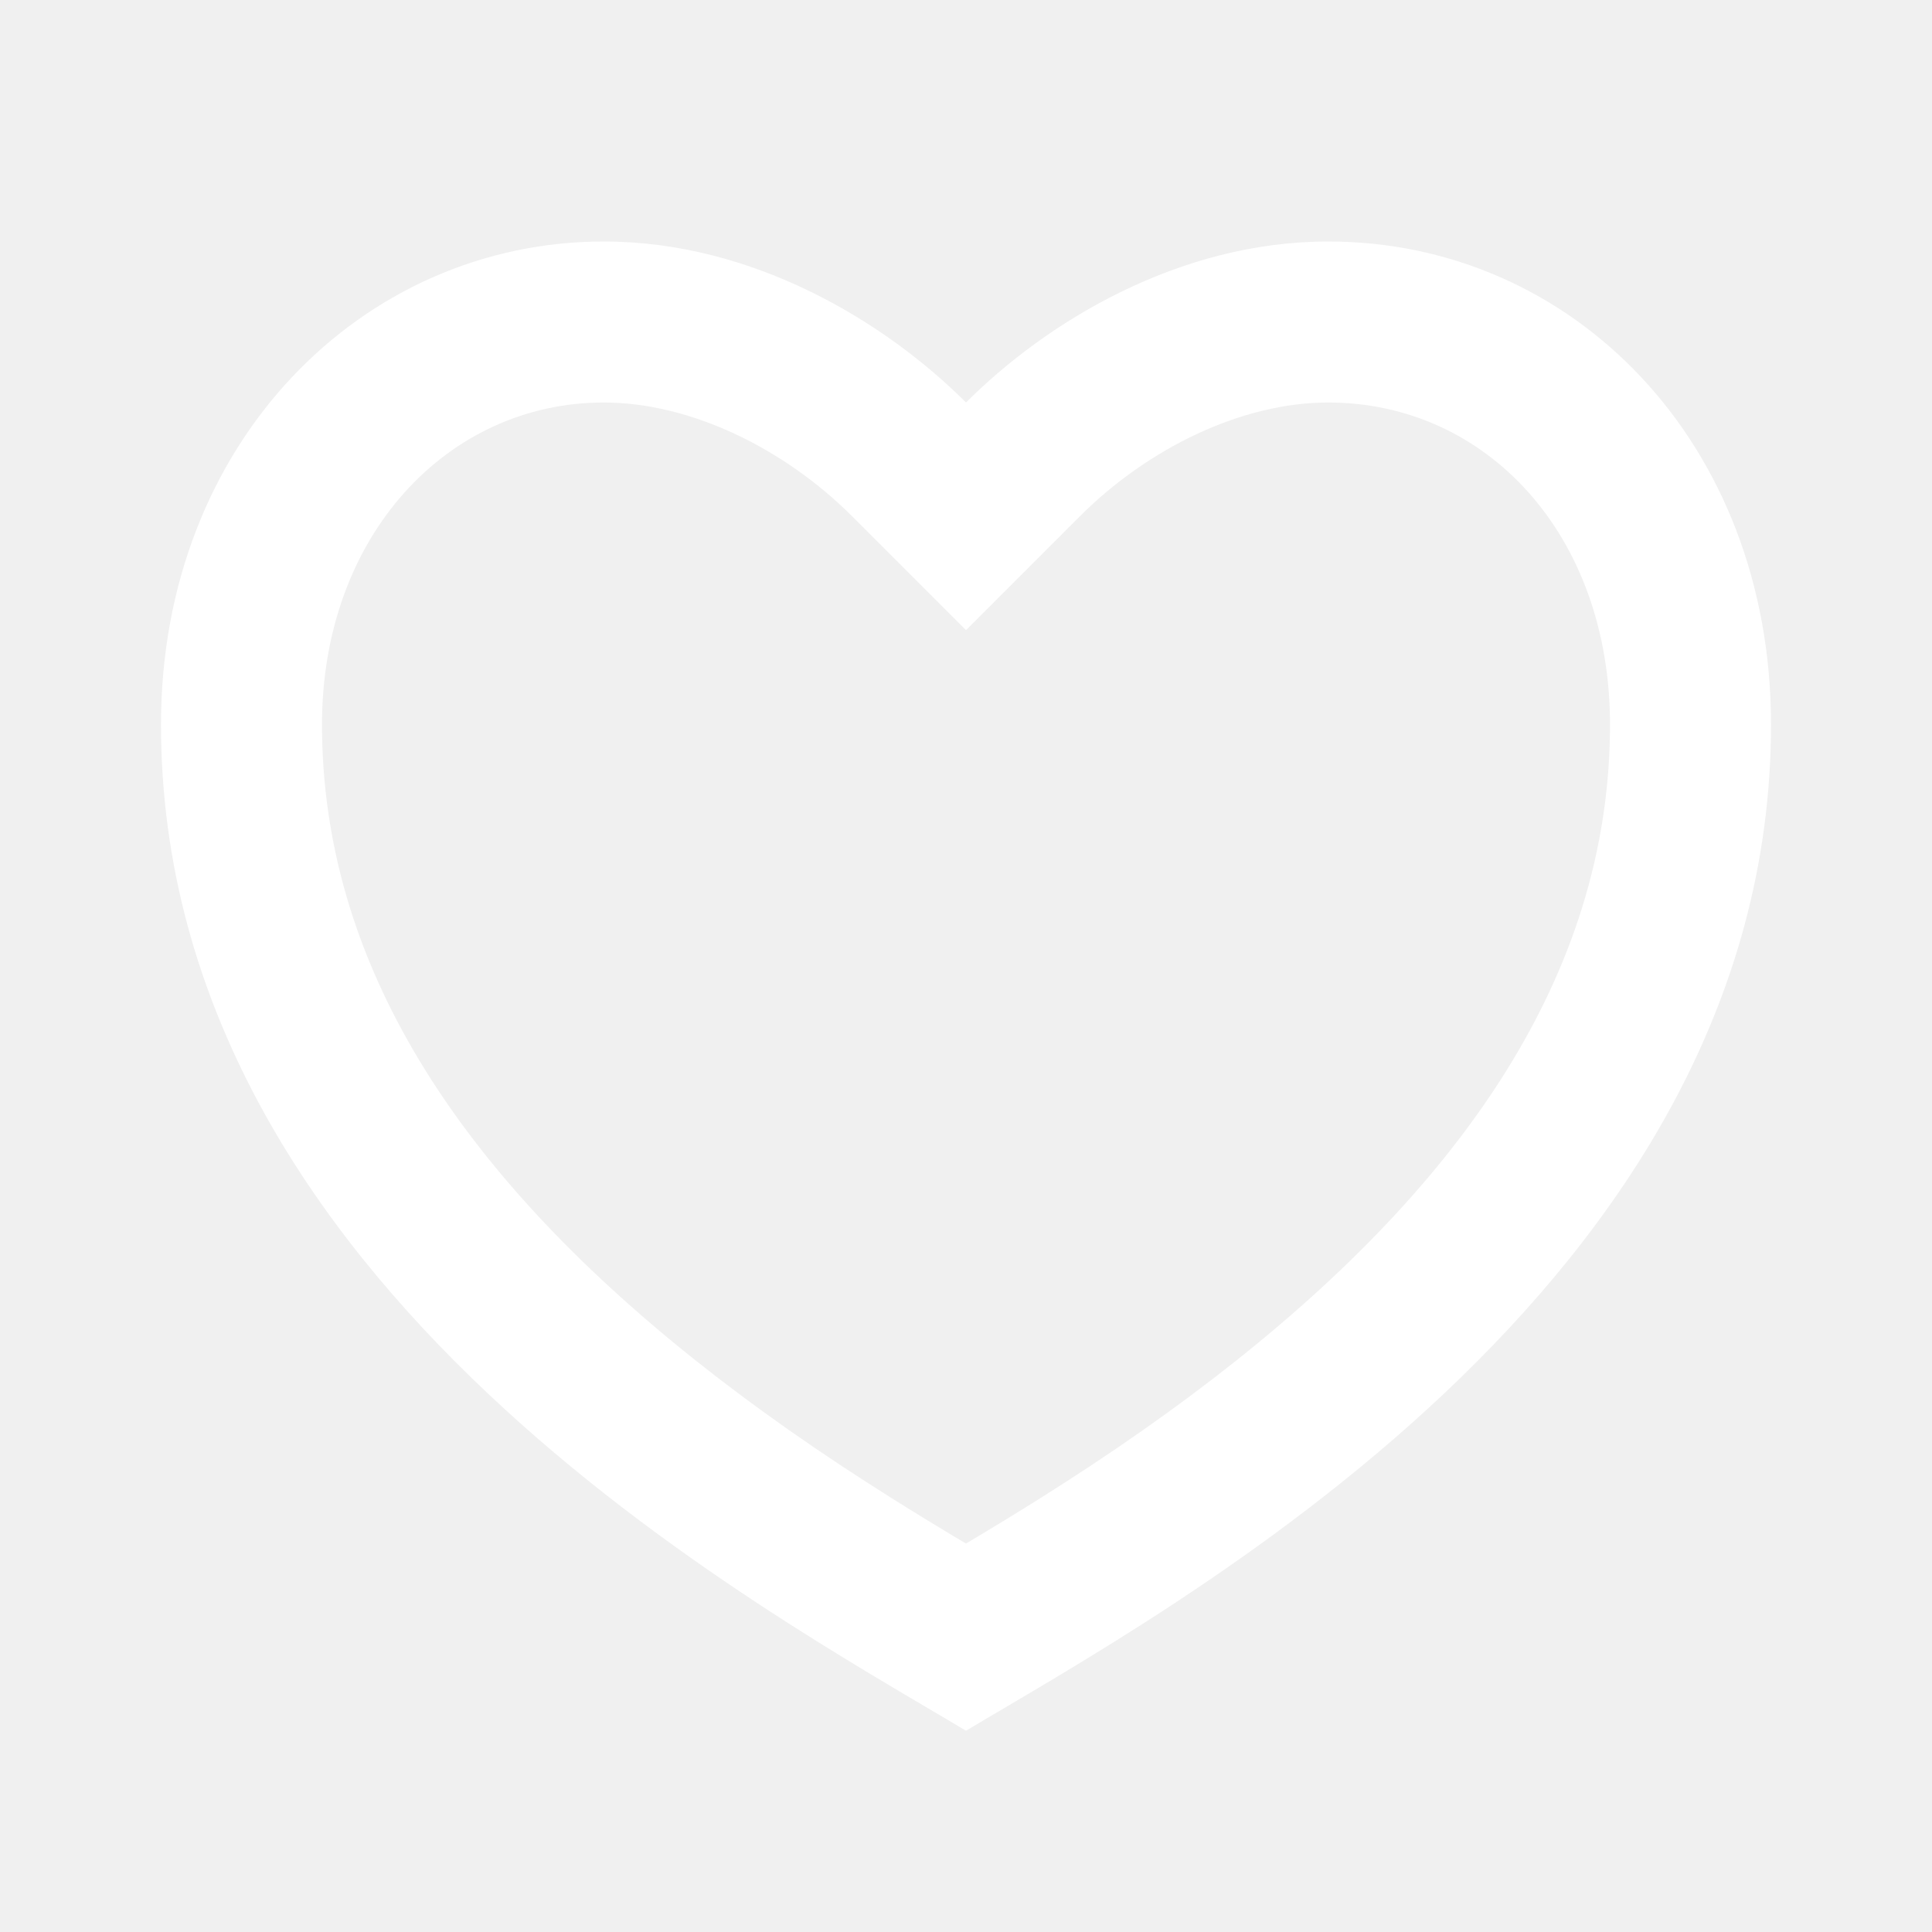
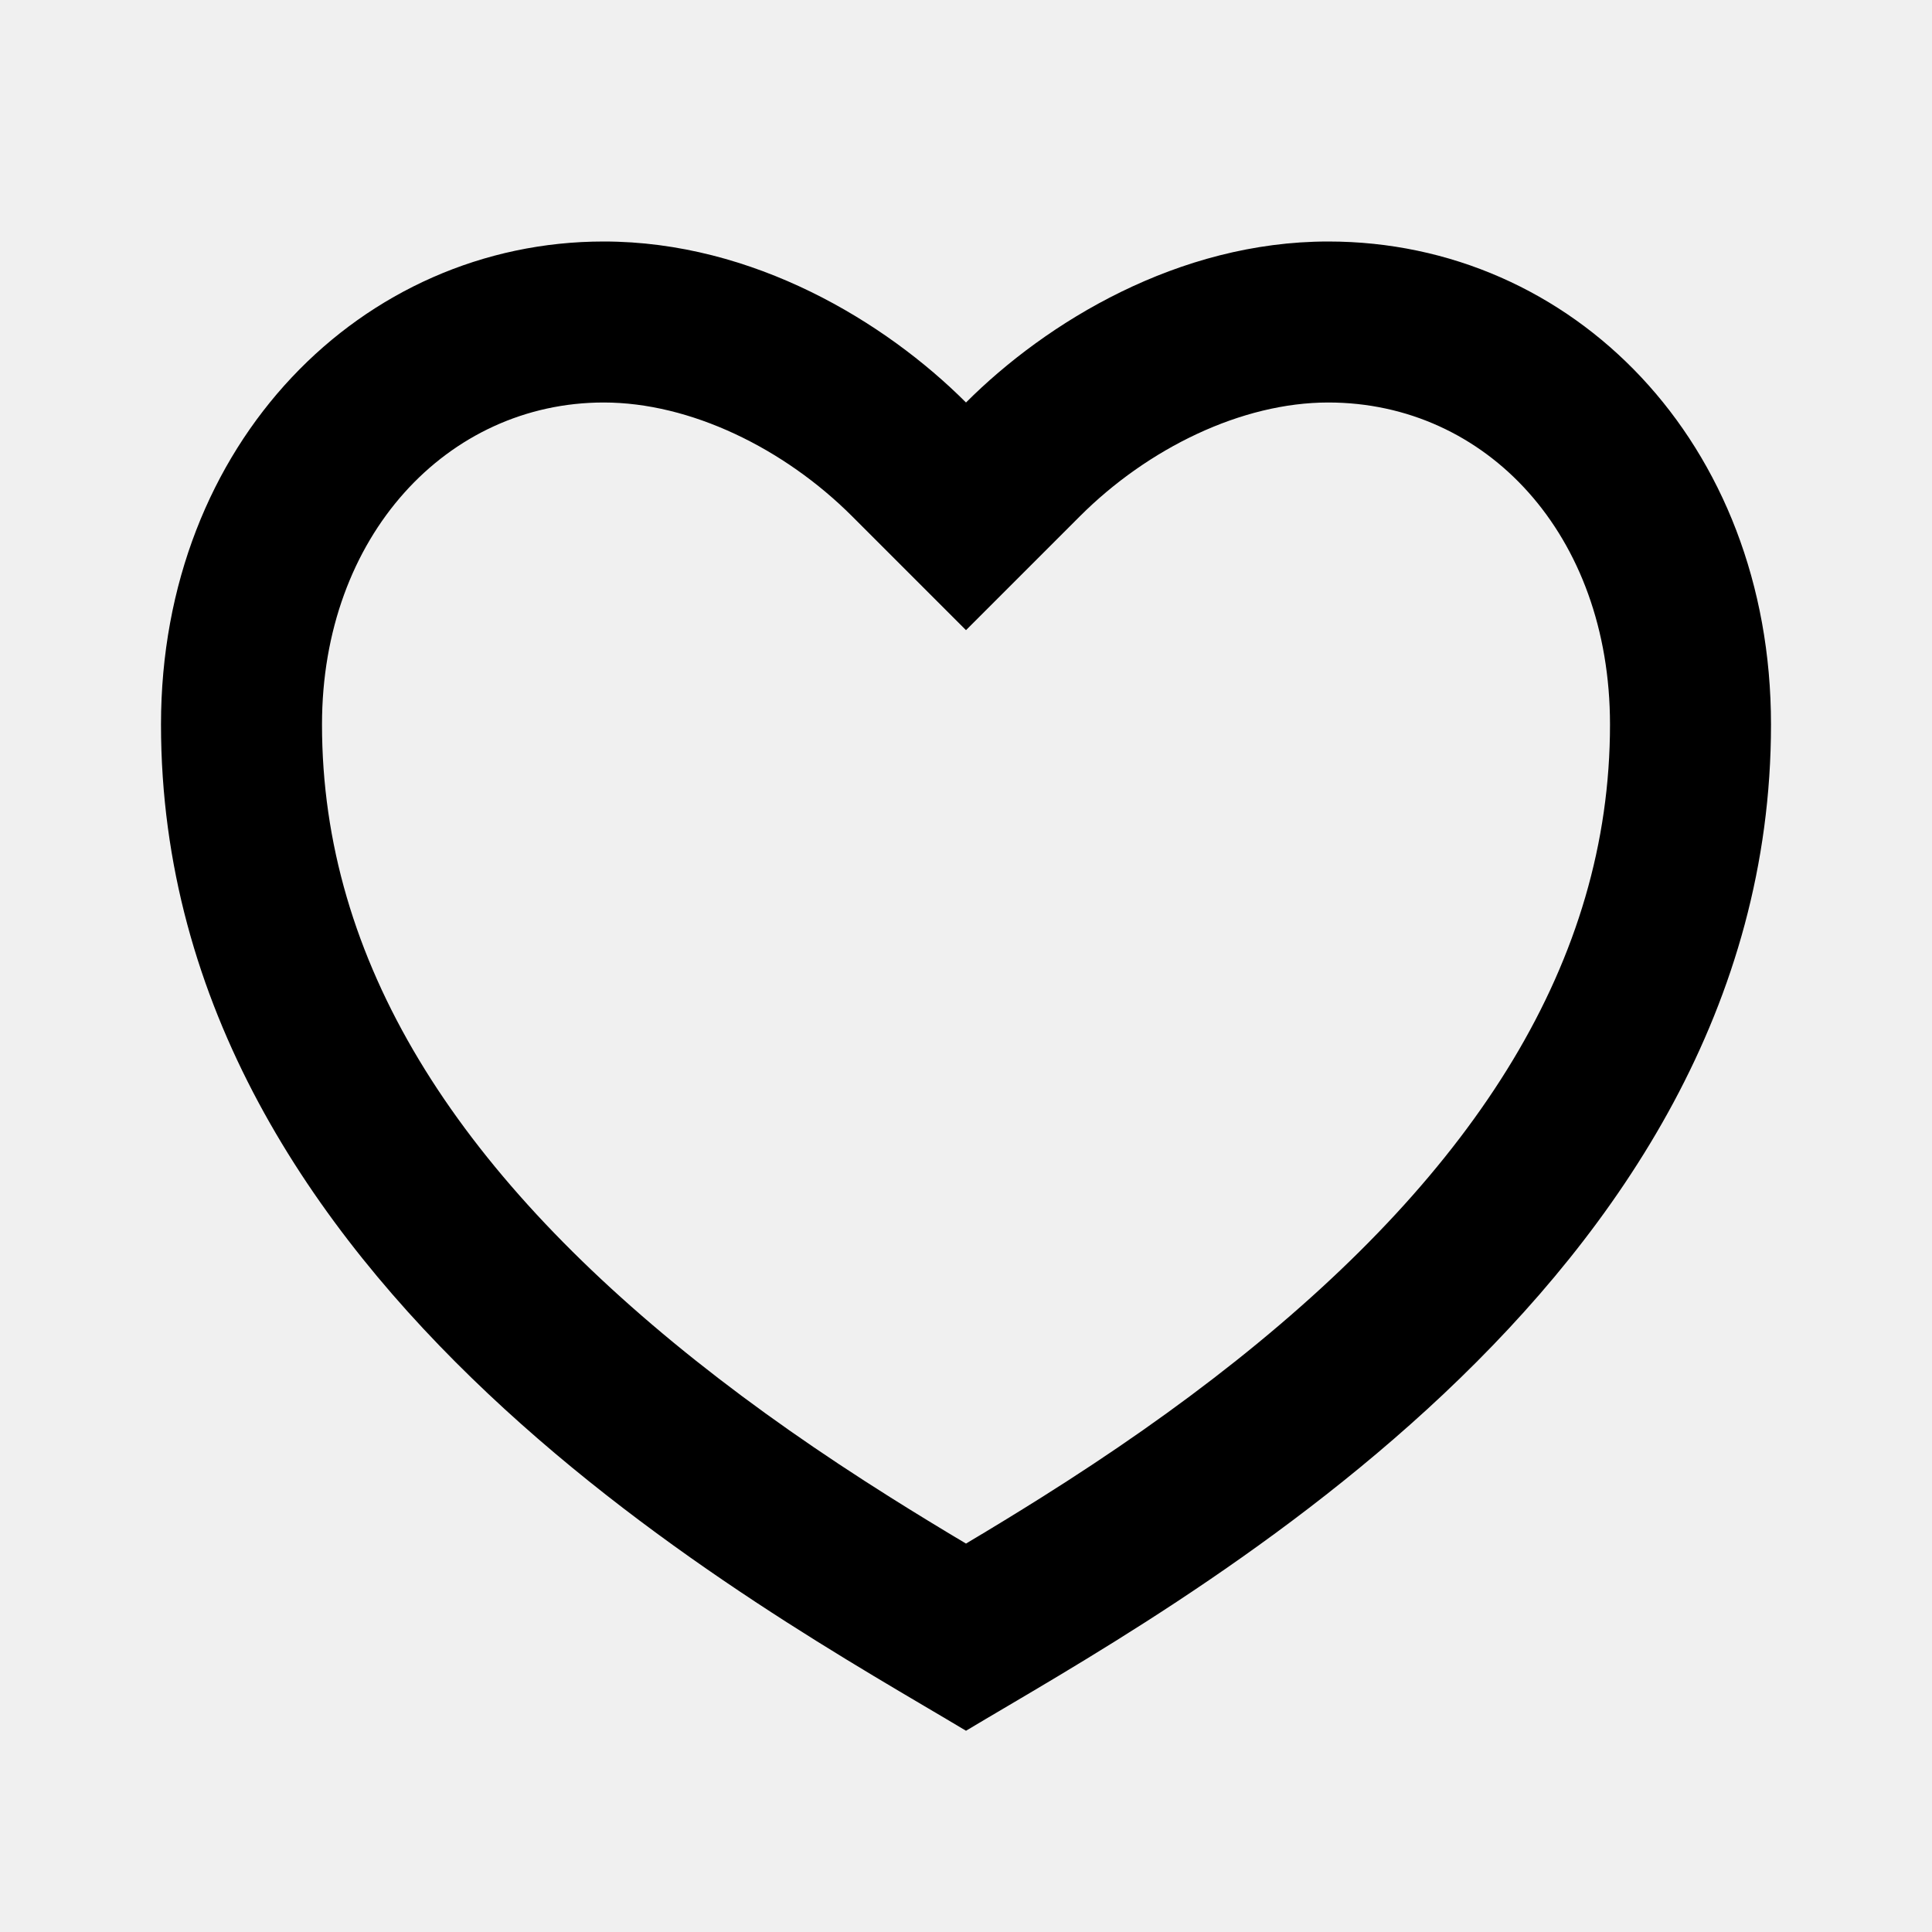
<svg xmlns="http://www.w3.org/2000/svg" width="24" height="24" viewBox="0 0 24 24" fill="none">
-   <path d="M16.5 3C19.538 3 22 5.5 22 9C22 16 14.5 20 12 21.5C9.5 20 2 16 2 9C2 5.5 4.5 3 7.5 3C9.36 3 11 4 12 5C13 4 14.64 3 16.5 3ZM12.934 18.604C13.816 18.049 14.61 17.495 15.355 16.903C18.334 14.533 20 11.944 20 9C20 6.641 18.463 5 16.5 5C15.424 5 14.259 5.569 13.414 6.414L12 7.828L10.586 6.414C9.741 5.569 8.576 5 7.5 5C5.559 5 4 6.657 4 9C4 11.944 5.666 14.533 8.645 16.903C9.39 17.495 10.184 18.049 11.066 18.604C11.365 18.792 11.661 18.973 12 19.175C12.339 18.973 12.635 18.792 12.934 18.604Z" fill="white" />
+   <path d="M16.5 3C19.538 3 22 5.5 22 9C22 16 14.5 20 12 21.5C9.5 20 2 16 2 9C2 5.5 4.5 3 7.5 3C9.36 3 11 4 12 5C13 4 14.64 3 16.5 3ZM12.934 18.604C13.816 18.049 14.61 17.495 15.355 16.903C18.334 14.533 20 11.944 20 9C20 6.641 18.463 5 16.5 5C15.424 5 14.259 5.569 13.414 6.414L12 7.828L10.586 6.414C9.741 5.569 8.576 5 7.5 5C5.559 5 4 6.657 4 9C4 11.944 5.666 14.533 8.645 16.903C9.39 17.495 10.184 18.049 11.066 18.604C11.365 18.792 11.661 18.973 12 19.175C12.339 18.973 12.635 18.792 12.934 18.604Z" fill="currentColor" />
</svg>
